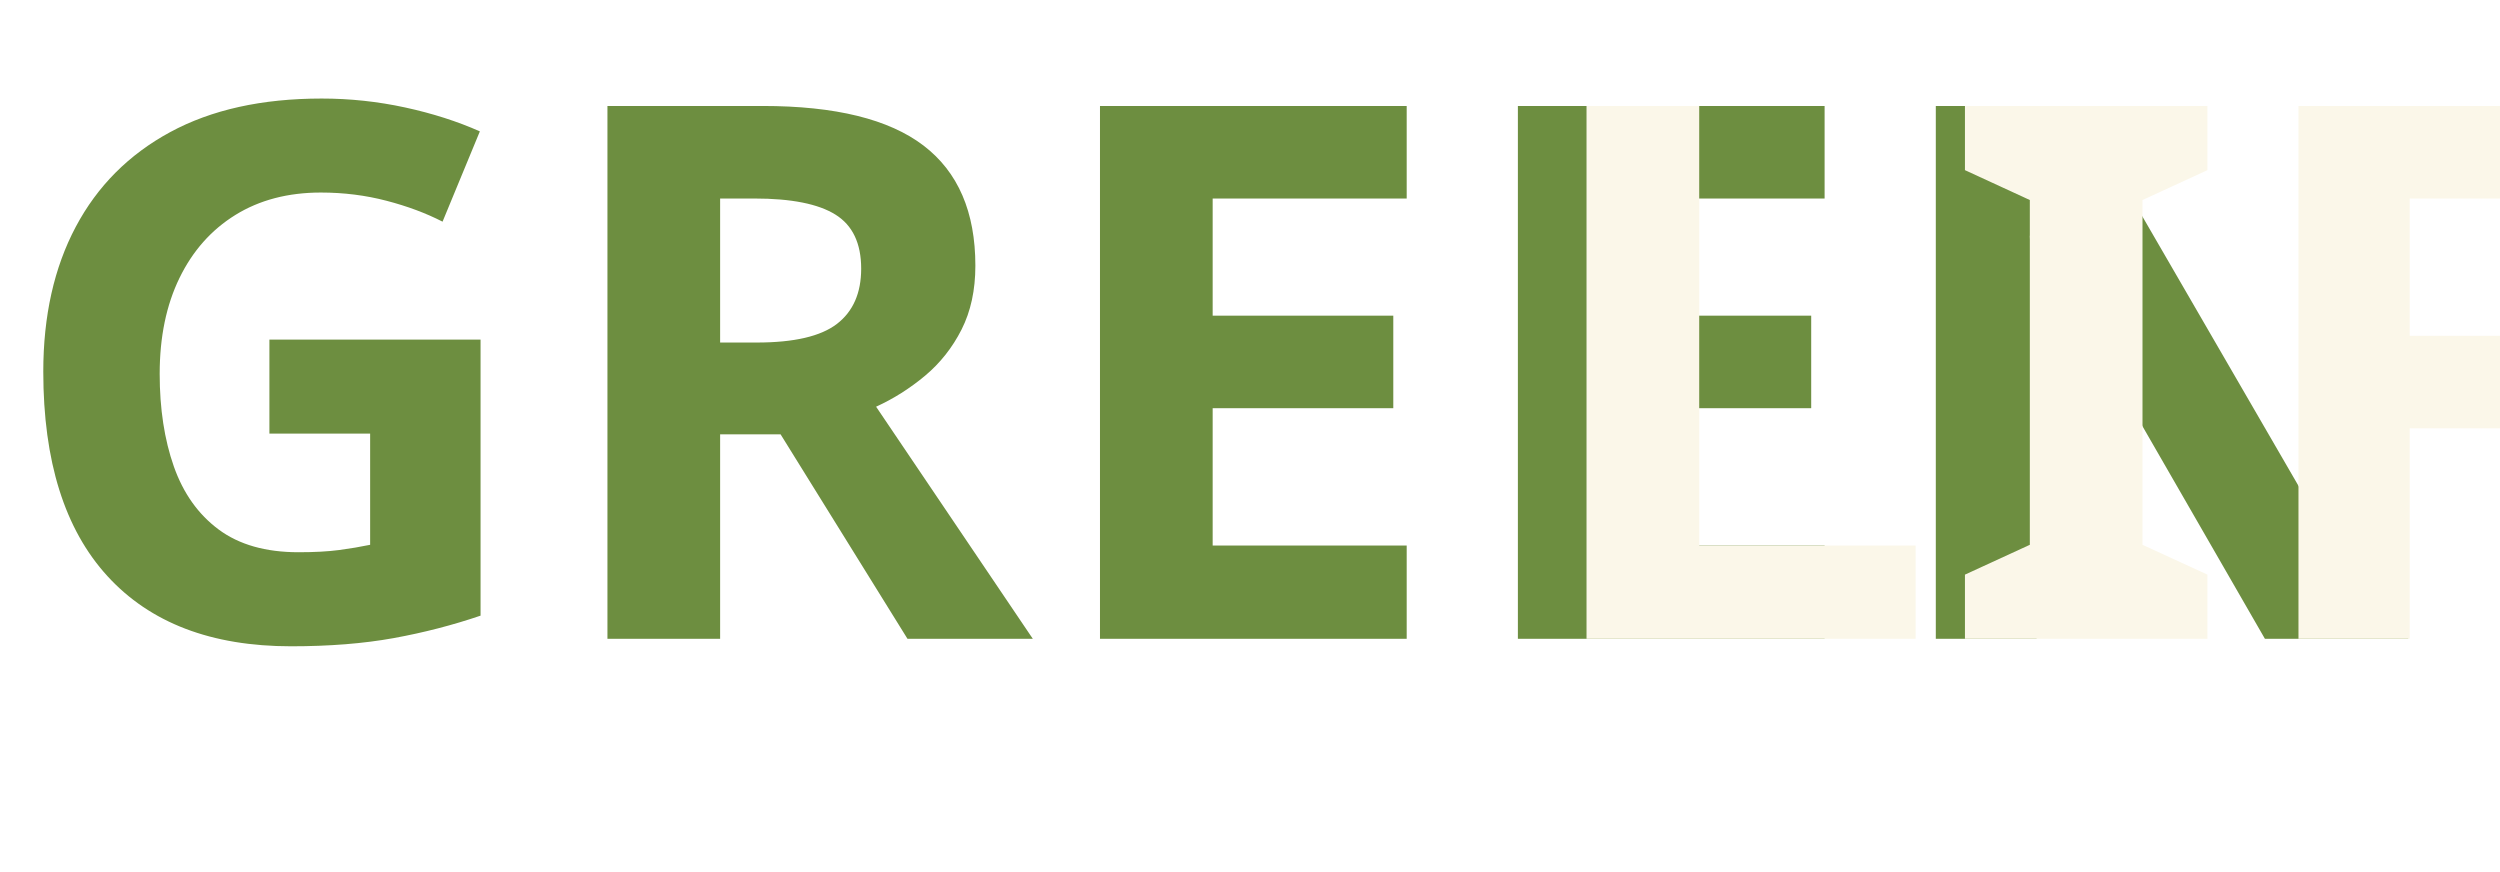
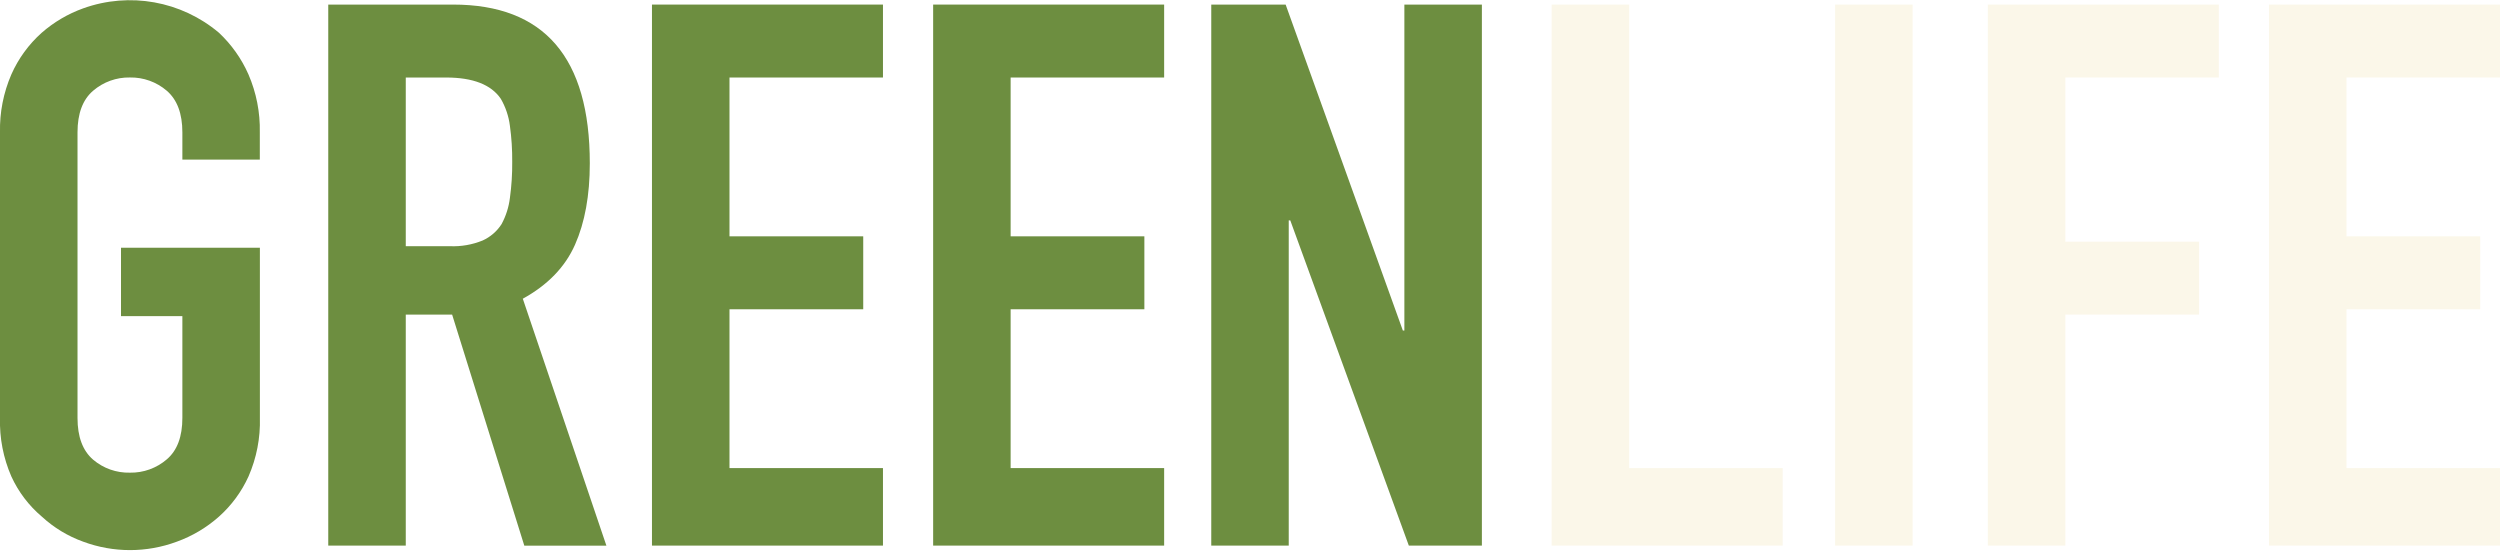
- <svg xmlns="http://www.w3.org/2000/svg" viewBox="0 0 673.21 234.72">
+ <svg xmlns="http://www.w3.org/2000/svg" viewBox="0 0 661.15 145.5">
  <defs>
-     <style>.cls-1{font-size:200.96px;fill:#6d8e40;font-family:DINCondensed-Bold, DIN Condensed;font-weight:700;}.cls-2{fill:#fbf7e9;}</style>
+     <style>.cls-1{fill:#6d8e40;}.cls-2{fill:#fbf7e9;}</style>
  </defs>
  <g id="Capa_2" data-name="Capa 2">
    <g id="Capa_1-2" data-name="Capa 1">
-       <text class="cls-1" transform="translate(0 172.02)">GREEN<tspan class="cls-2" x="409.15" y="0">LIFE</tspan>
-       </text>
+       <path class="cls-1" d="M0,35A36.62,36.62,0,0,1,3,19.69a32.3,32.3,0,0,1,8-11A34.26,34.26,0,0,1,22,2.21,36.51,36.51,0,0,1,57.88,8.64a33.74,33.74,0,0,1,7.83,11.05,36.62,36.62,0,0,1,3,15.28V42.2H48.23V35q0-7.44-4.12-11a14.56,14.56,0,0,0-9.75-3.51A14.52,14.52,0,0,0,24.62,24Q20.5,27.53,20.5,35v75.56q0,7.44,4.12,11A14.48,14.48,0,0,0,34.36,125a14.52,14.52,0,0,0,9.75-3.52q4.13-3.51,4.12-11V83.6H32V65.51H68.73v45a36.17,36.17,0,0,1-3,15.47,31.92,31.92,0,0,1-7.83,10.65,34.34,34.34,0,0,1-11.16,6.63,35.52,35.52,0,0,1-24.72,0,32.24,32.24,0,0,1-10.95-6.63A30.62,30.62,0,0,1,3,126a36.18,36.18,0,0,1-3-15.47Z" />
+       <path class="cls-1" d="M86.81,144.29V1.21h33q36.18,0,36.17,42,0,12.66-3.91,21.5T138.26,79l22.11,65.31H138.66L119.57,83.2H107.31v61.09ZM107.31,20.5V65.11H119a20.57,20.57,0,0,0,8.64-1.51,11.66,11.66,0,0,0,5-4.32,19.56,19.56,0,0,0,2.21-6.93,65.4,65.4,0,0,0,.61-9.55,65.45,65.45,0,0,0-.61-9.54,19,19,0,0,0-2.41-7.14Q128.62,20.51,118,20.5Z" />
+       <path class="cls-1" d="M172.42,144.29V1.21h61.09V20.5H192.92v42h35.37V81.79H192.92v42h40.59v20.5Z" />
+       <path class="cls-1" d="M246.78,144.29V1.21h61.09V20.5h-40.6v42h35.37V81.79H267.27v42h40.6v20.5Z" />
+       <path class="cls-1" d="M320.33,144.29V1.21H340l31,86.21h.4V1.21h20.5V144.29H372.58l-31.35-86h-.41v86Z" />
+       <path class="cls-2" d="M410.35,144.29V1.21h20.5V123.79h40.6v20.5Z" />
+       <path class="cls-2" d="M485.31,144.29V1.21h20.5V144.29Z" />
+       <path class="cls-2" d="M525.7,144.29V1.21h61.09V20.5H546.2V63.91h35.37V83.2H546.2v61.09Z" />
+       <path class="cls-2" d="M600.06,144.29V1.21h61.09V20.5H620.56v42h35.36V81.79H620.56v42h40.59v20.5Z" />
    </g>
  </g>
</svg>
